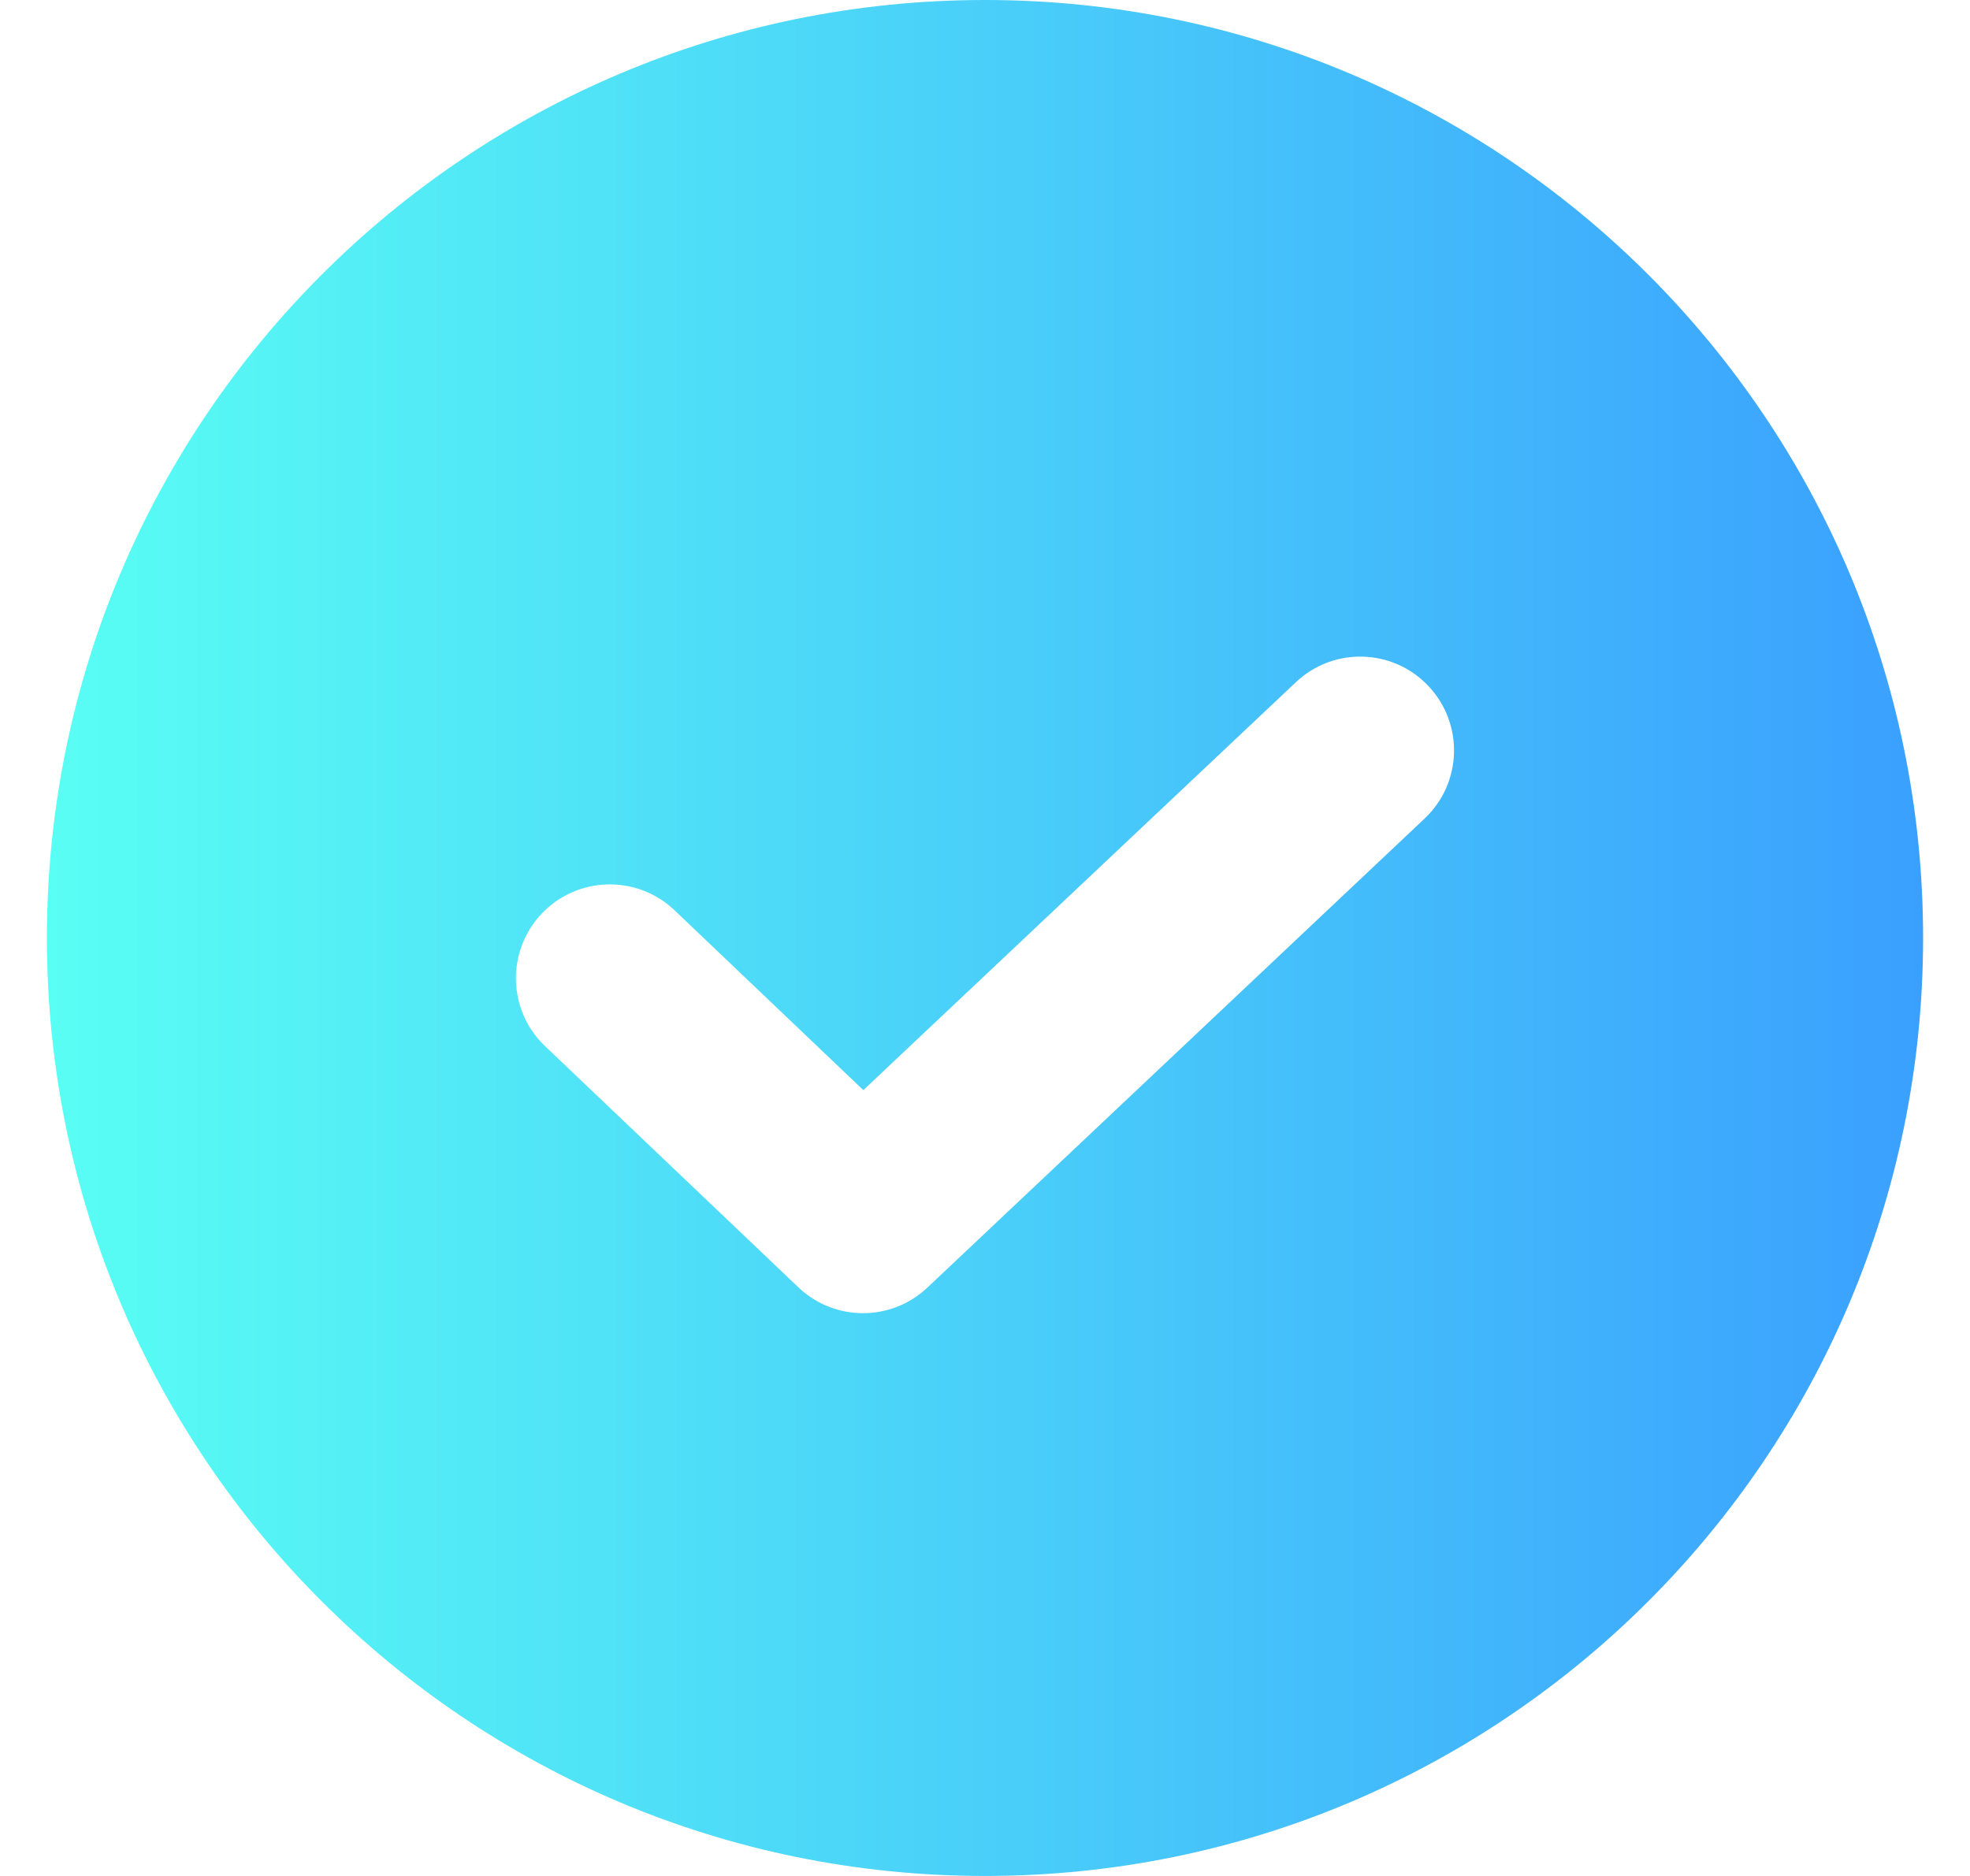
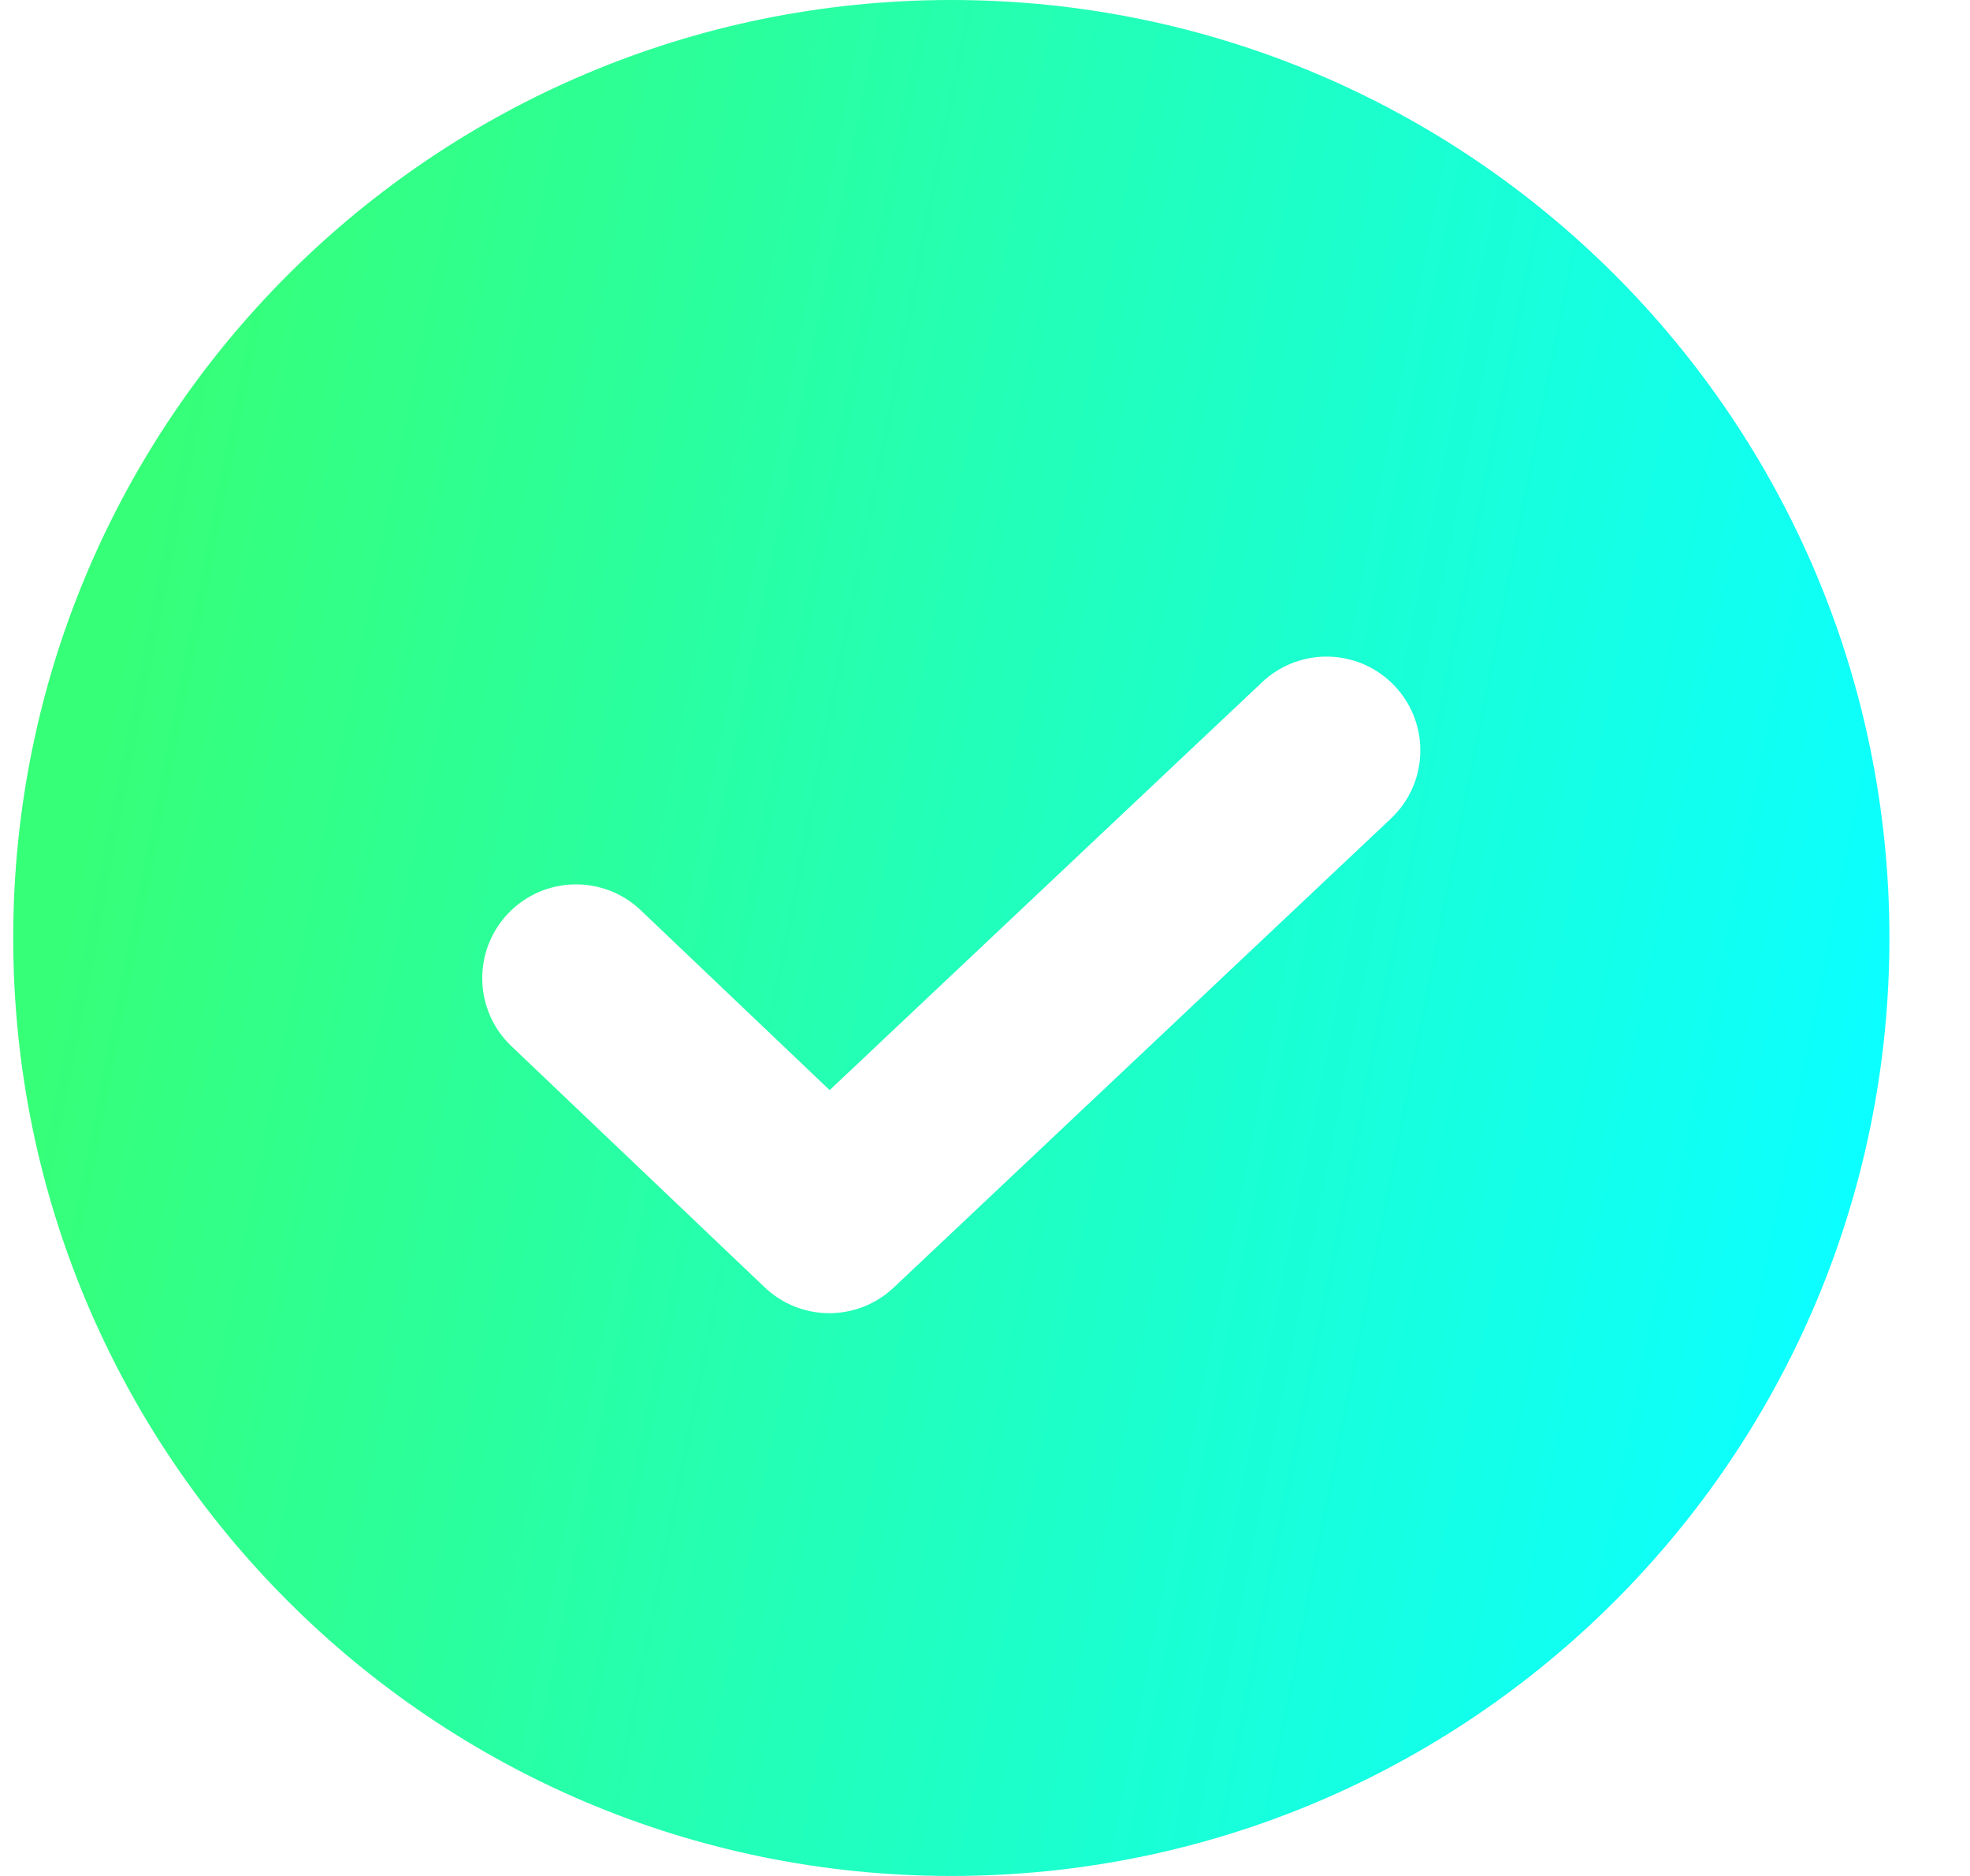
<svg xmlns="http://www.w3.org/2000/svg" width="21" height="20" viewBox="0 0 21 20" fill="none">
-   <path fill-rule="evenodd" clip-rule="evenodd" d="M10.5 20C16.023 20 20.5 15.523 20.5 10C20.5 4.477 16.023 0 10.5 0C4.977 0 0.5 4.477 0.5 10C0.5 15.523 4.977 20 10.5 20ZM15.186 8.727C15.588 8.348 15.606 7.716 15.227 7.314C14.848 6.912 14.216 6.894 13.814 7.273L9.203 11.622L7.19 9.704C6.79 9.324 6.157 9.339 5.776 9.739C5.395 10.139 5.41 10.772 5.81 11.153L8.51 13.724C8.895 14.091 9.5 14.092 9.886 13.727L15.186 8.727Z" fill="url(#paint0_linear_581_14)" />
+   <path fill-rule="evenodd" clip-rule="evenodd" d="M10.141 20C15.664 20 20.141 15.523 20.141 10C20.141 4.477 15.664 0 10.141 0C4.618 0 0.141 4.477 0.141 10C0.141 15.523 4.618 20 10.141 20ZM14.827 8.727C15.229 8.348 15.247 7.716 14.868 7.314C14.489 6.912 13.856 6.894 13.454 7.273L8.844 11.622L6.83 9.704C6.43 9.324 5.797 9.339 5.416 9.739C5.036 10.139 5.051 10.772 5.451 11.153L8.151 13.724C8.536 14.091 9.14 14.092 9.527 13.727L14.827 8.727Z" fill="url(#paint0_linear_164_956)" />
  <defs>
-     <linearGradient id="paint0_linear_581_14" x1="20.5" y1="0" x2="0.5" y2="0" gradientUnits="userSpaceOnUse">
-       <stop stop-color="#3AA0FE" />
-       <stop offset="1" stop-color="#59FEF4" />
+     <linearGradient id="paint0_linear_164_956" x1="0.227" y1="12.289" x2="19.025" y2="15.989" gradientUnits="userSpaceOnUse">
+       <stop stop-color="#36FF78" />
+       <stop offset="1" stop-color="#0CFFFF" />
    </linearGradient>
  </defs>
</svg>
